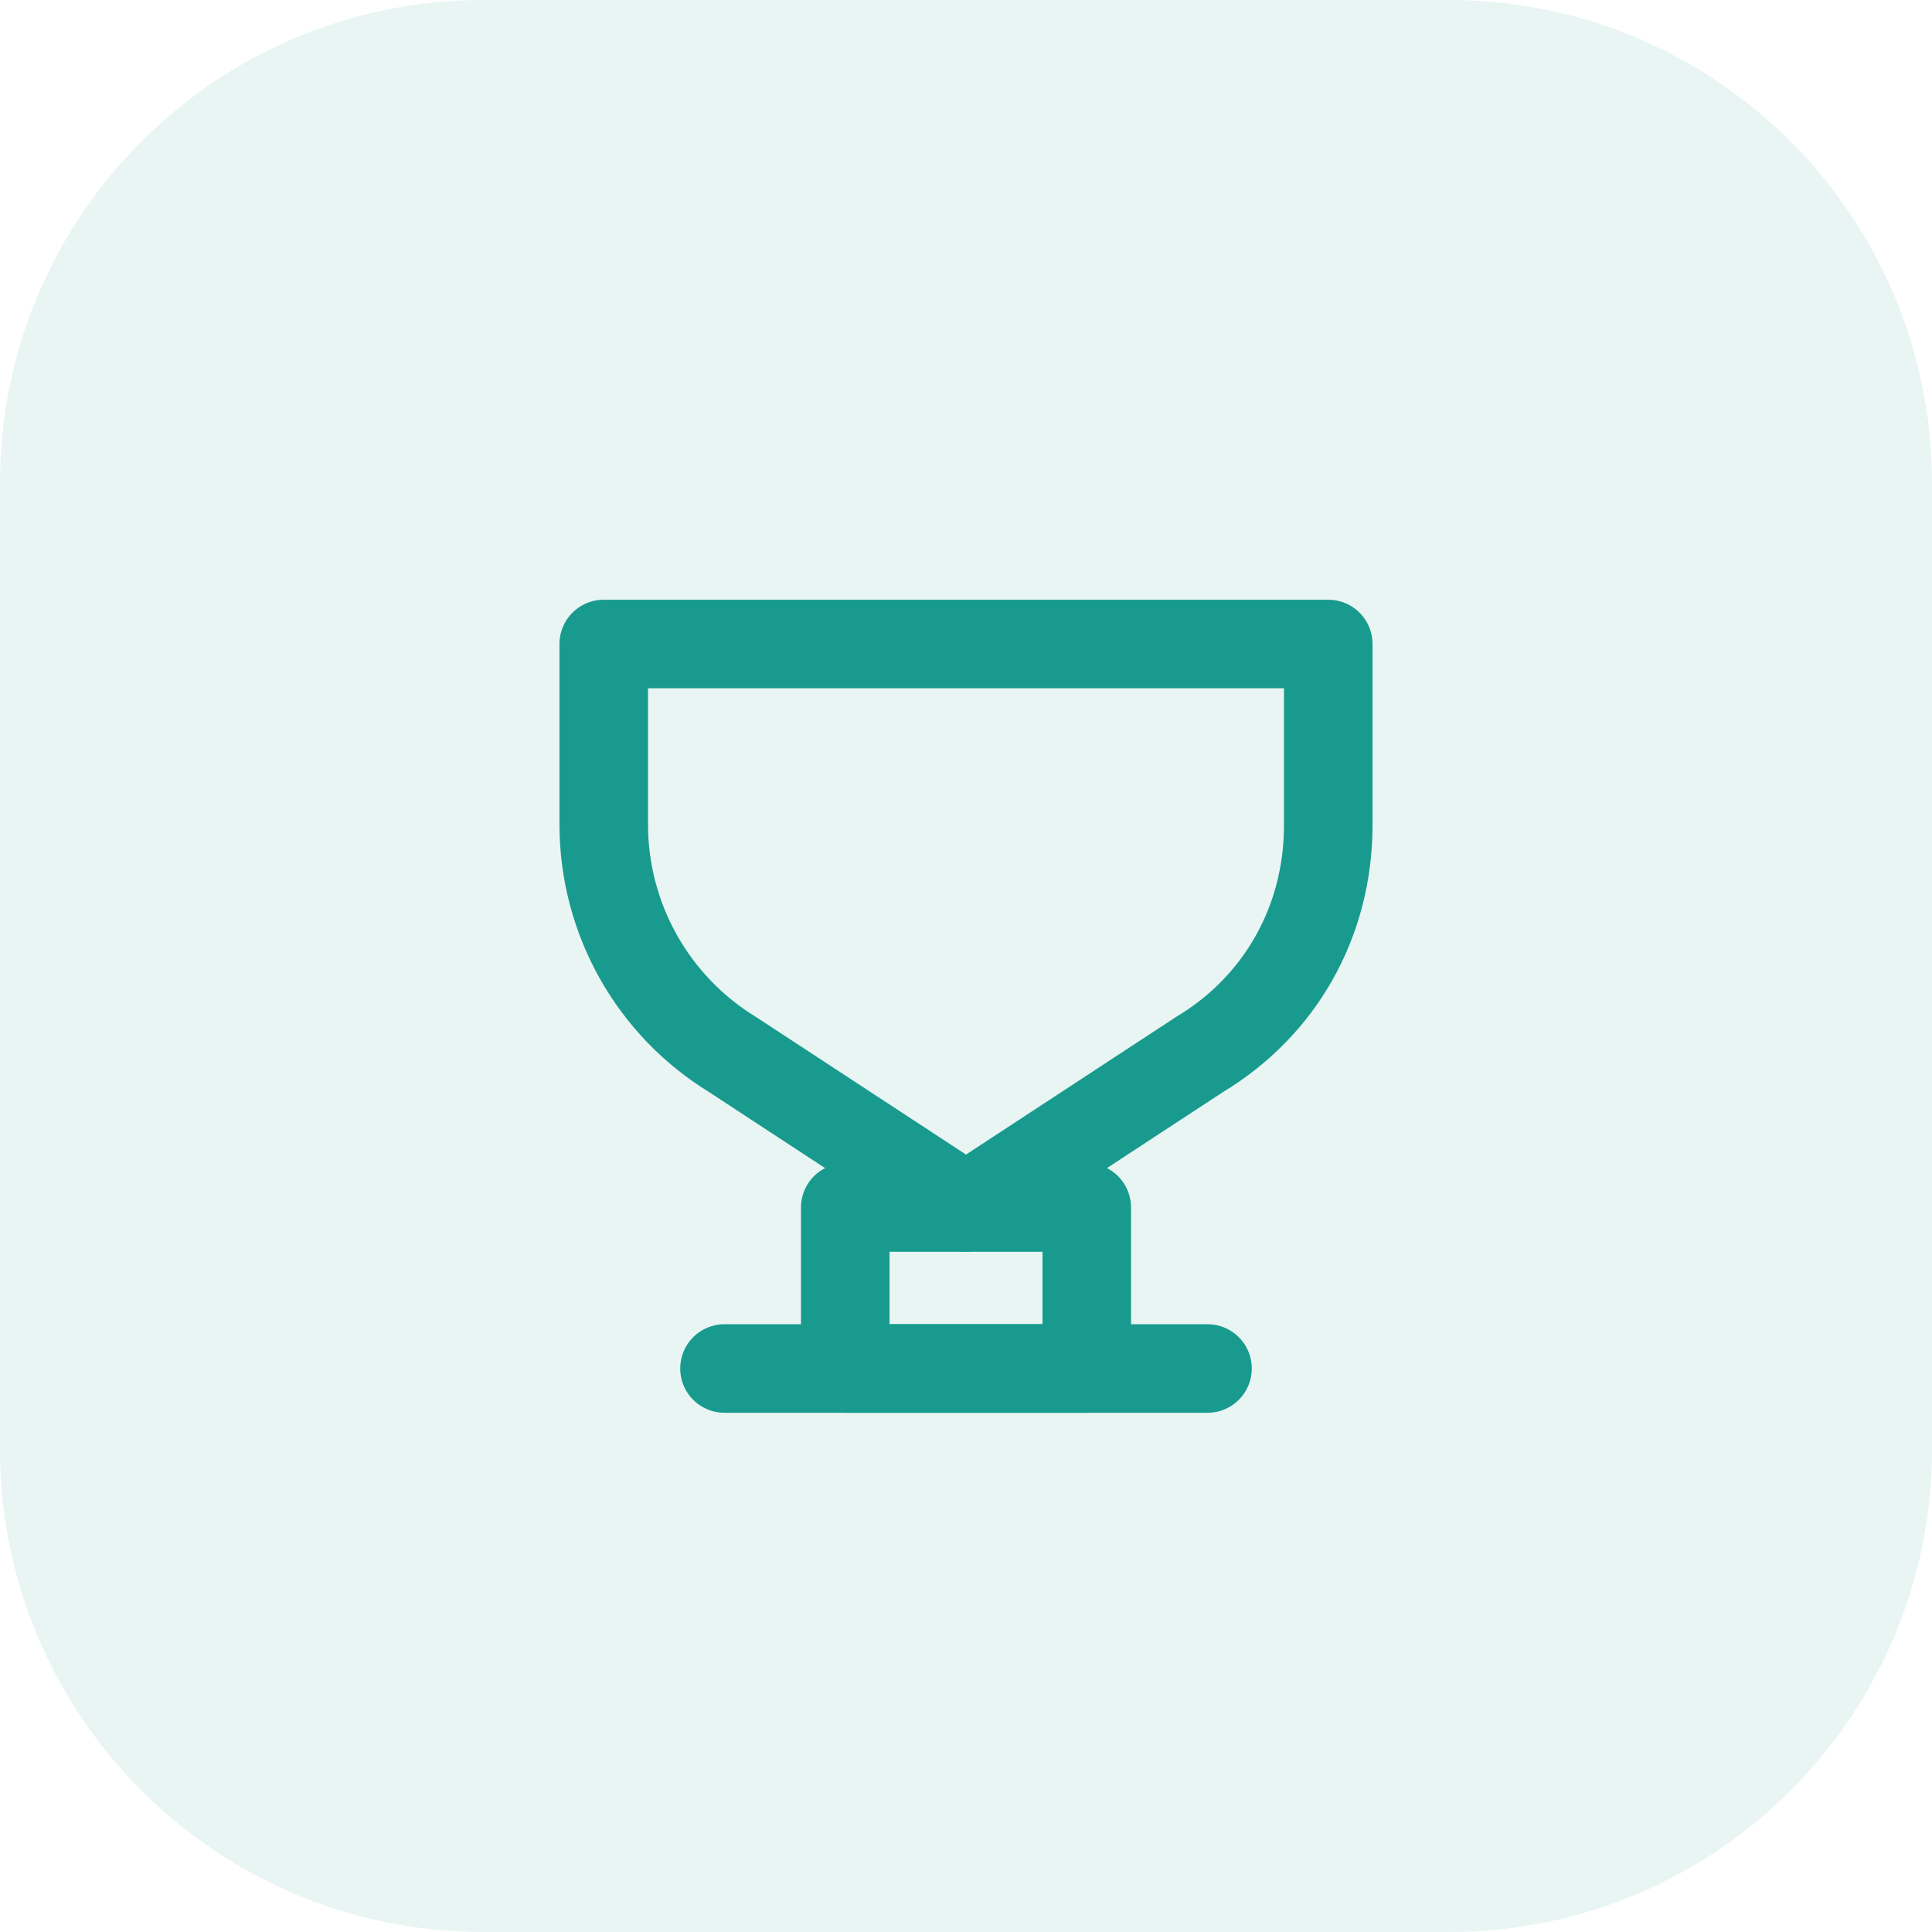
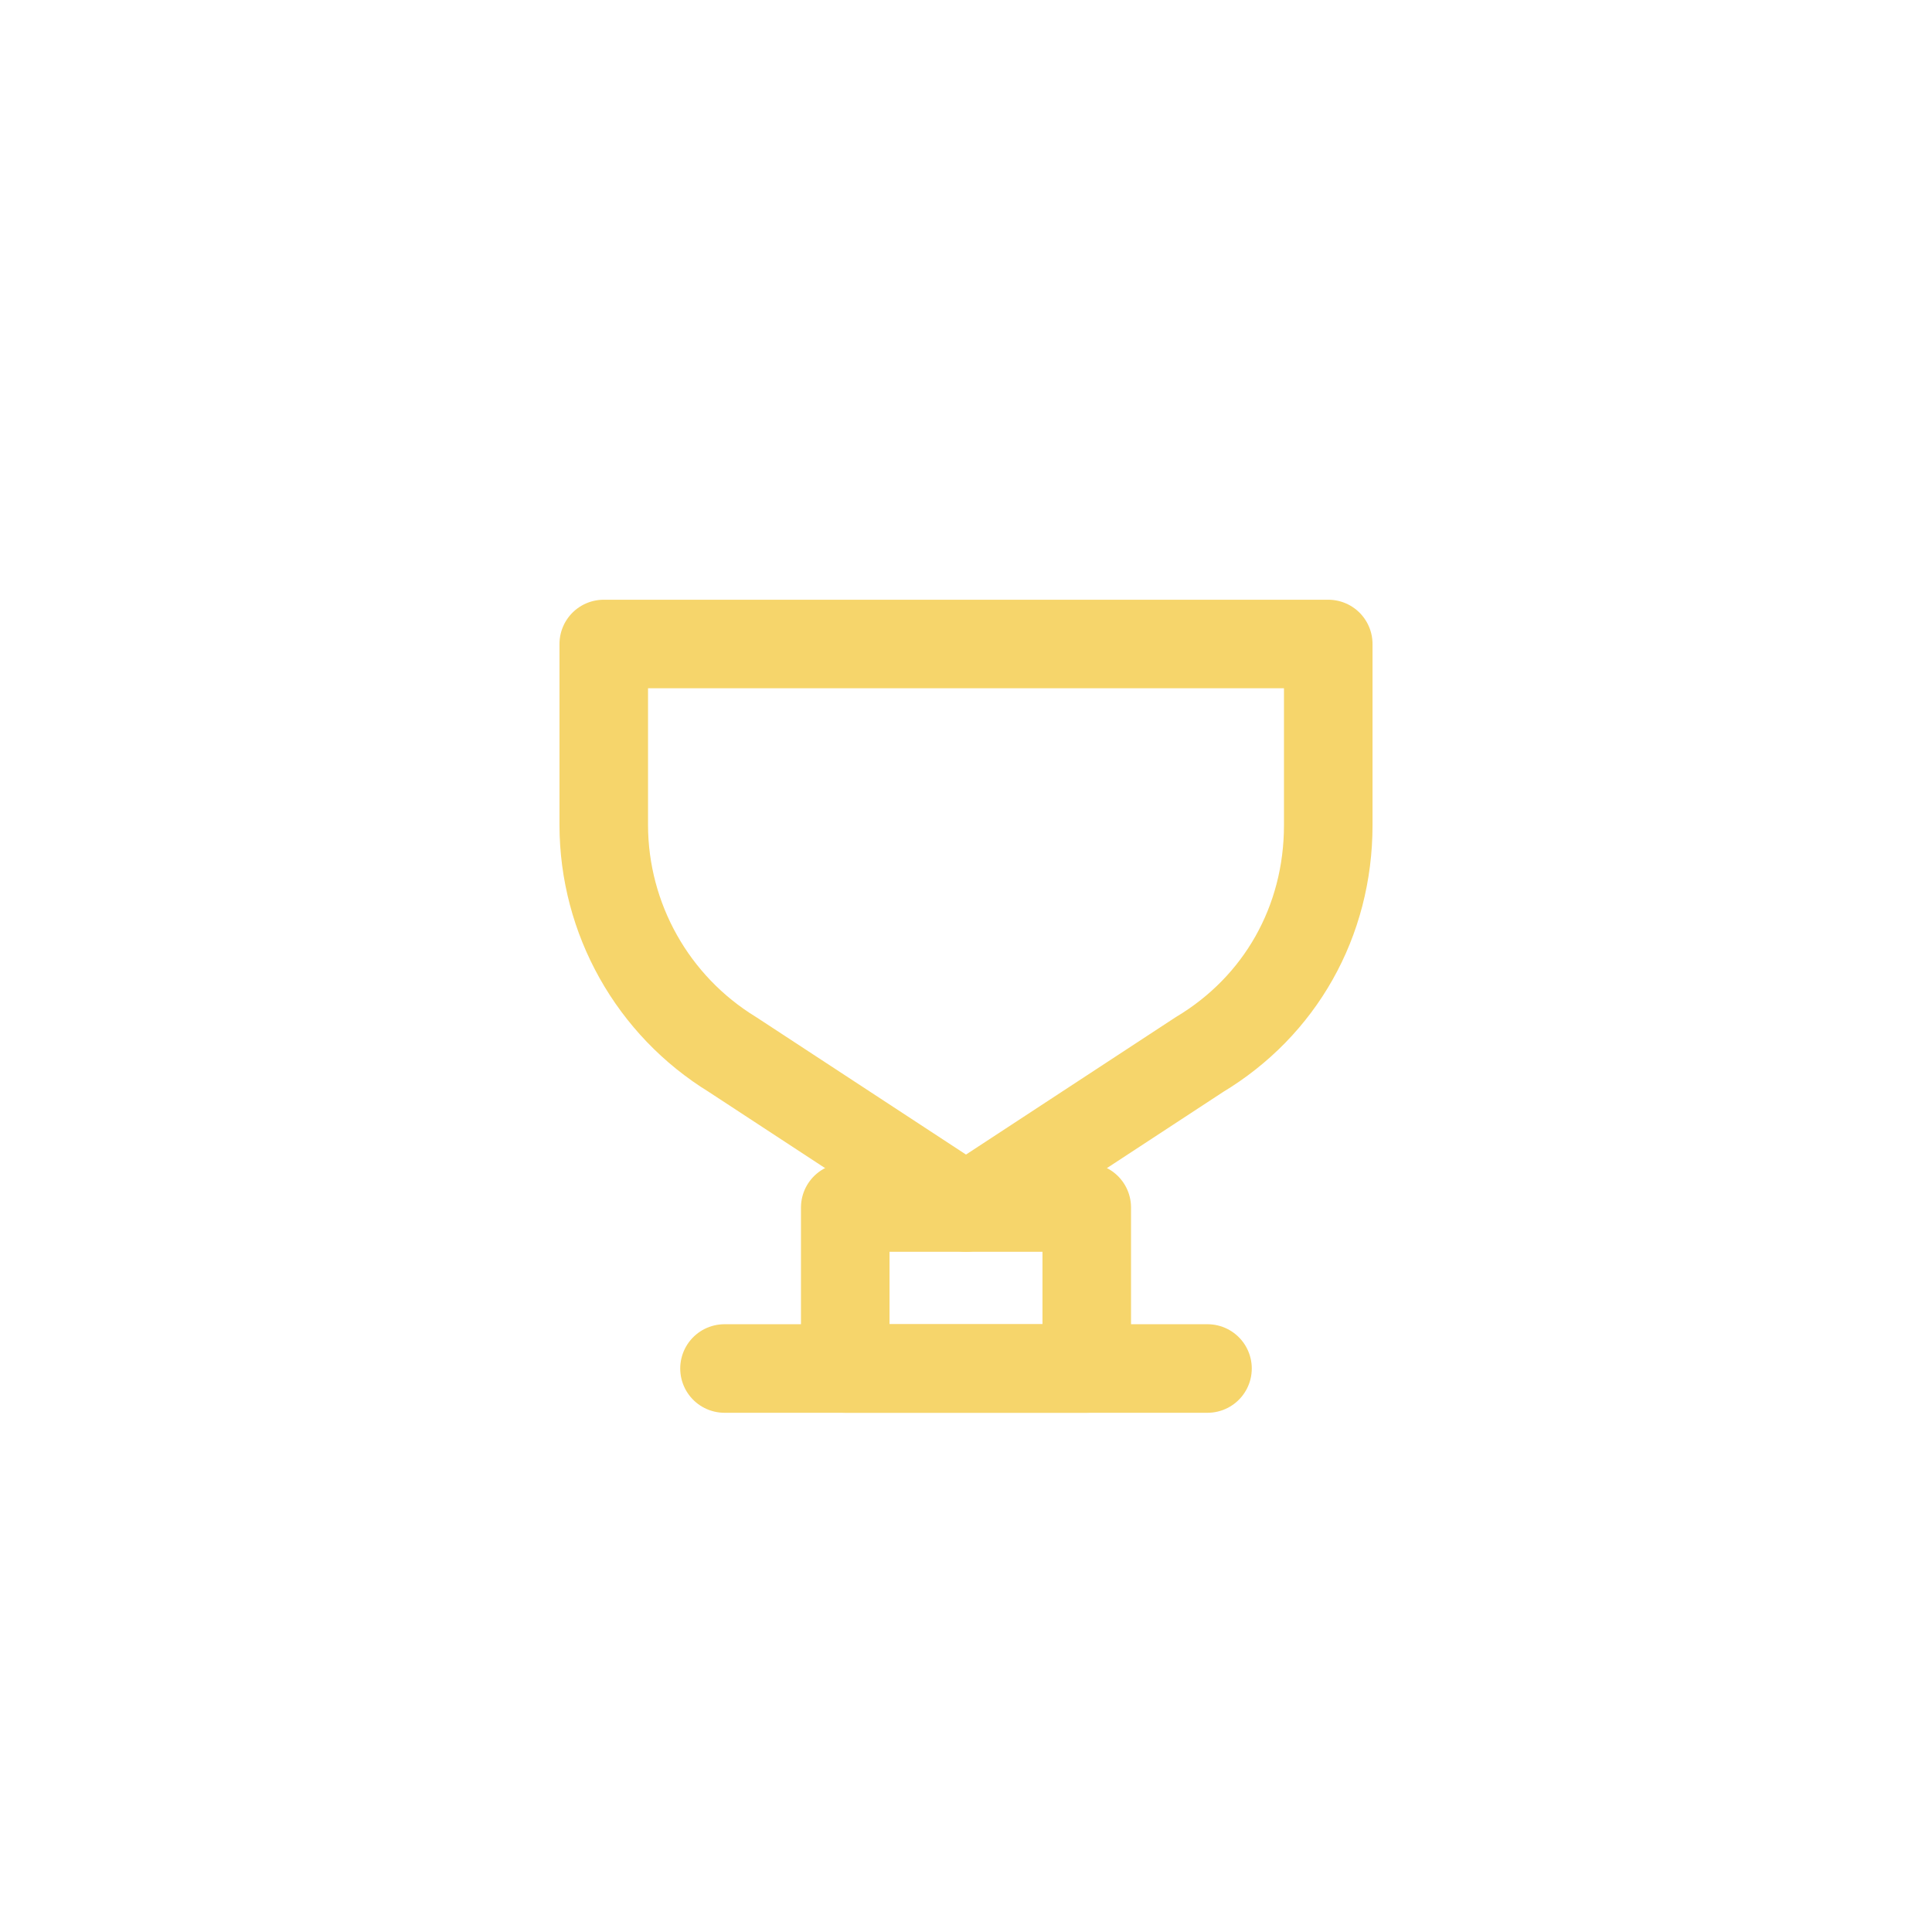
<svg xmlns="http://www.w3.org/2000/svg" viewBox="0 0 48 48" fill="none">
-   <rect width="48" height="48" rx="12" fill="#E8F5F3" />
-   <path d="M15 16h18v4.5c0 2.4-1.2 4.5-3.2 5.7L24 30l-5.8-3.8A6.7 6.7 0 0 1 15 20.5V16Z" stroke="#189b8e" stroke-width="2.2" stroke-linejoin="round" />
-   <path d="M18 34h12" stroke="#189b8e" stroke-width="2.2" stroke-linecap="round" />
-   <path d="M21 30h6v4h-6v-4Z" stroke="#189b8e" stroke-width="2.2" stroke-linejoin="round" />
+   <path d="M15 16h18v4.5c0 2.4-1.2 4.5-3.2 5.7L24 30l-5.8-3.8A6.7 6.7 0 0 1 15 20.5V16Z" stroke="#F6D56B" stroke-width="2.2" stroke-linejoin="round" />
+   <path d="M18 34h12" stroke="#F6D56B" stroke-width="2.2" stroke-linecap="round" />
+   <path d="M21 30h6v4h-6v-4Z" stroke="#F6D56B" stroke-width="2.2" stroke-linejoin="round" />
</svg>
